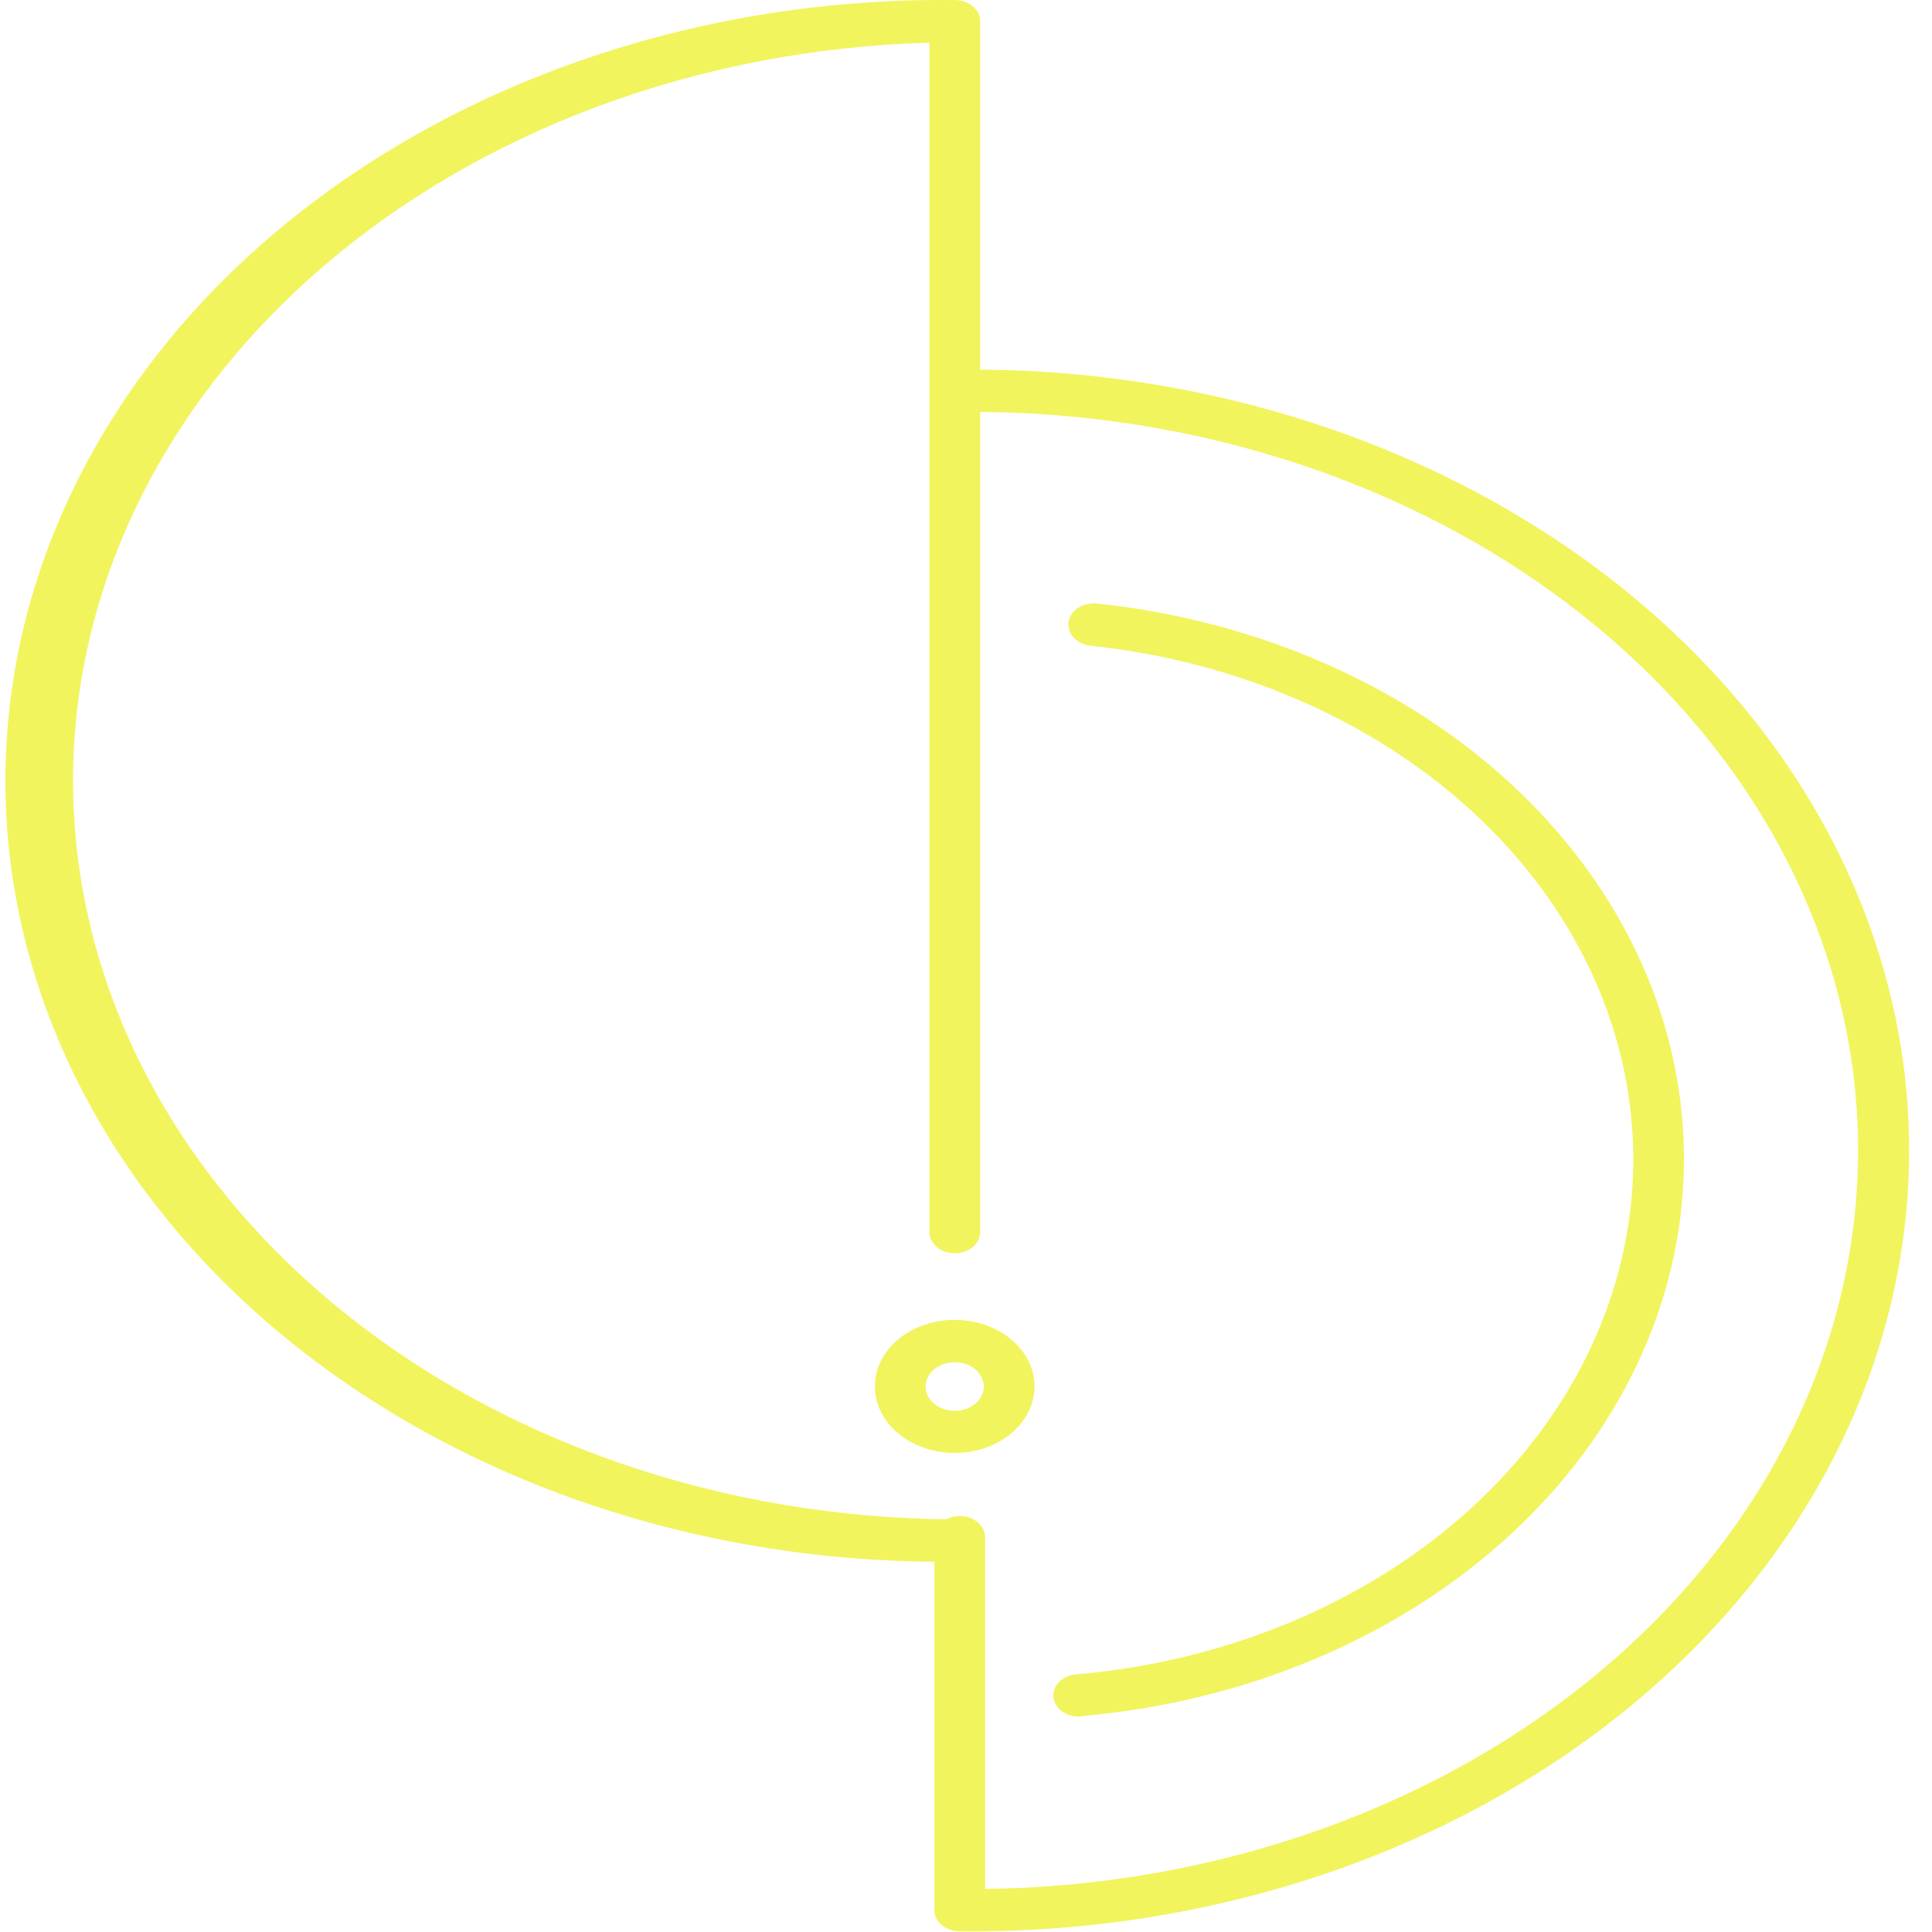
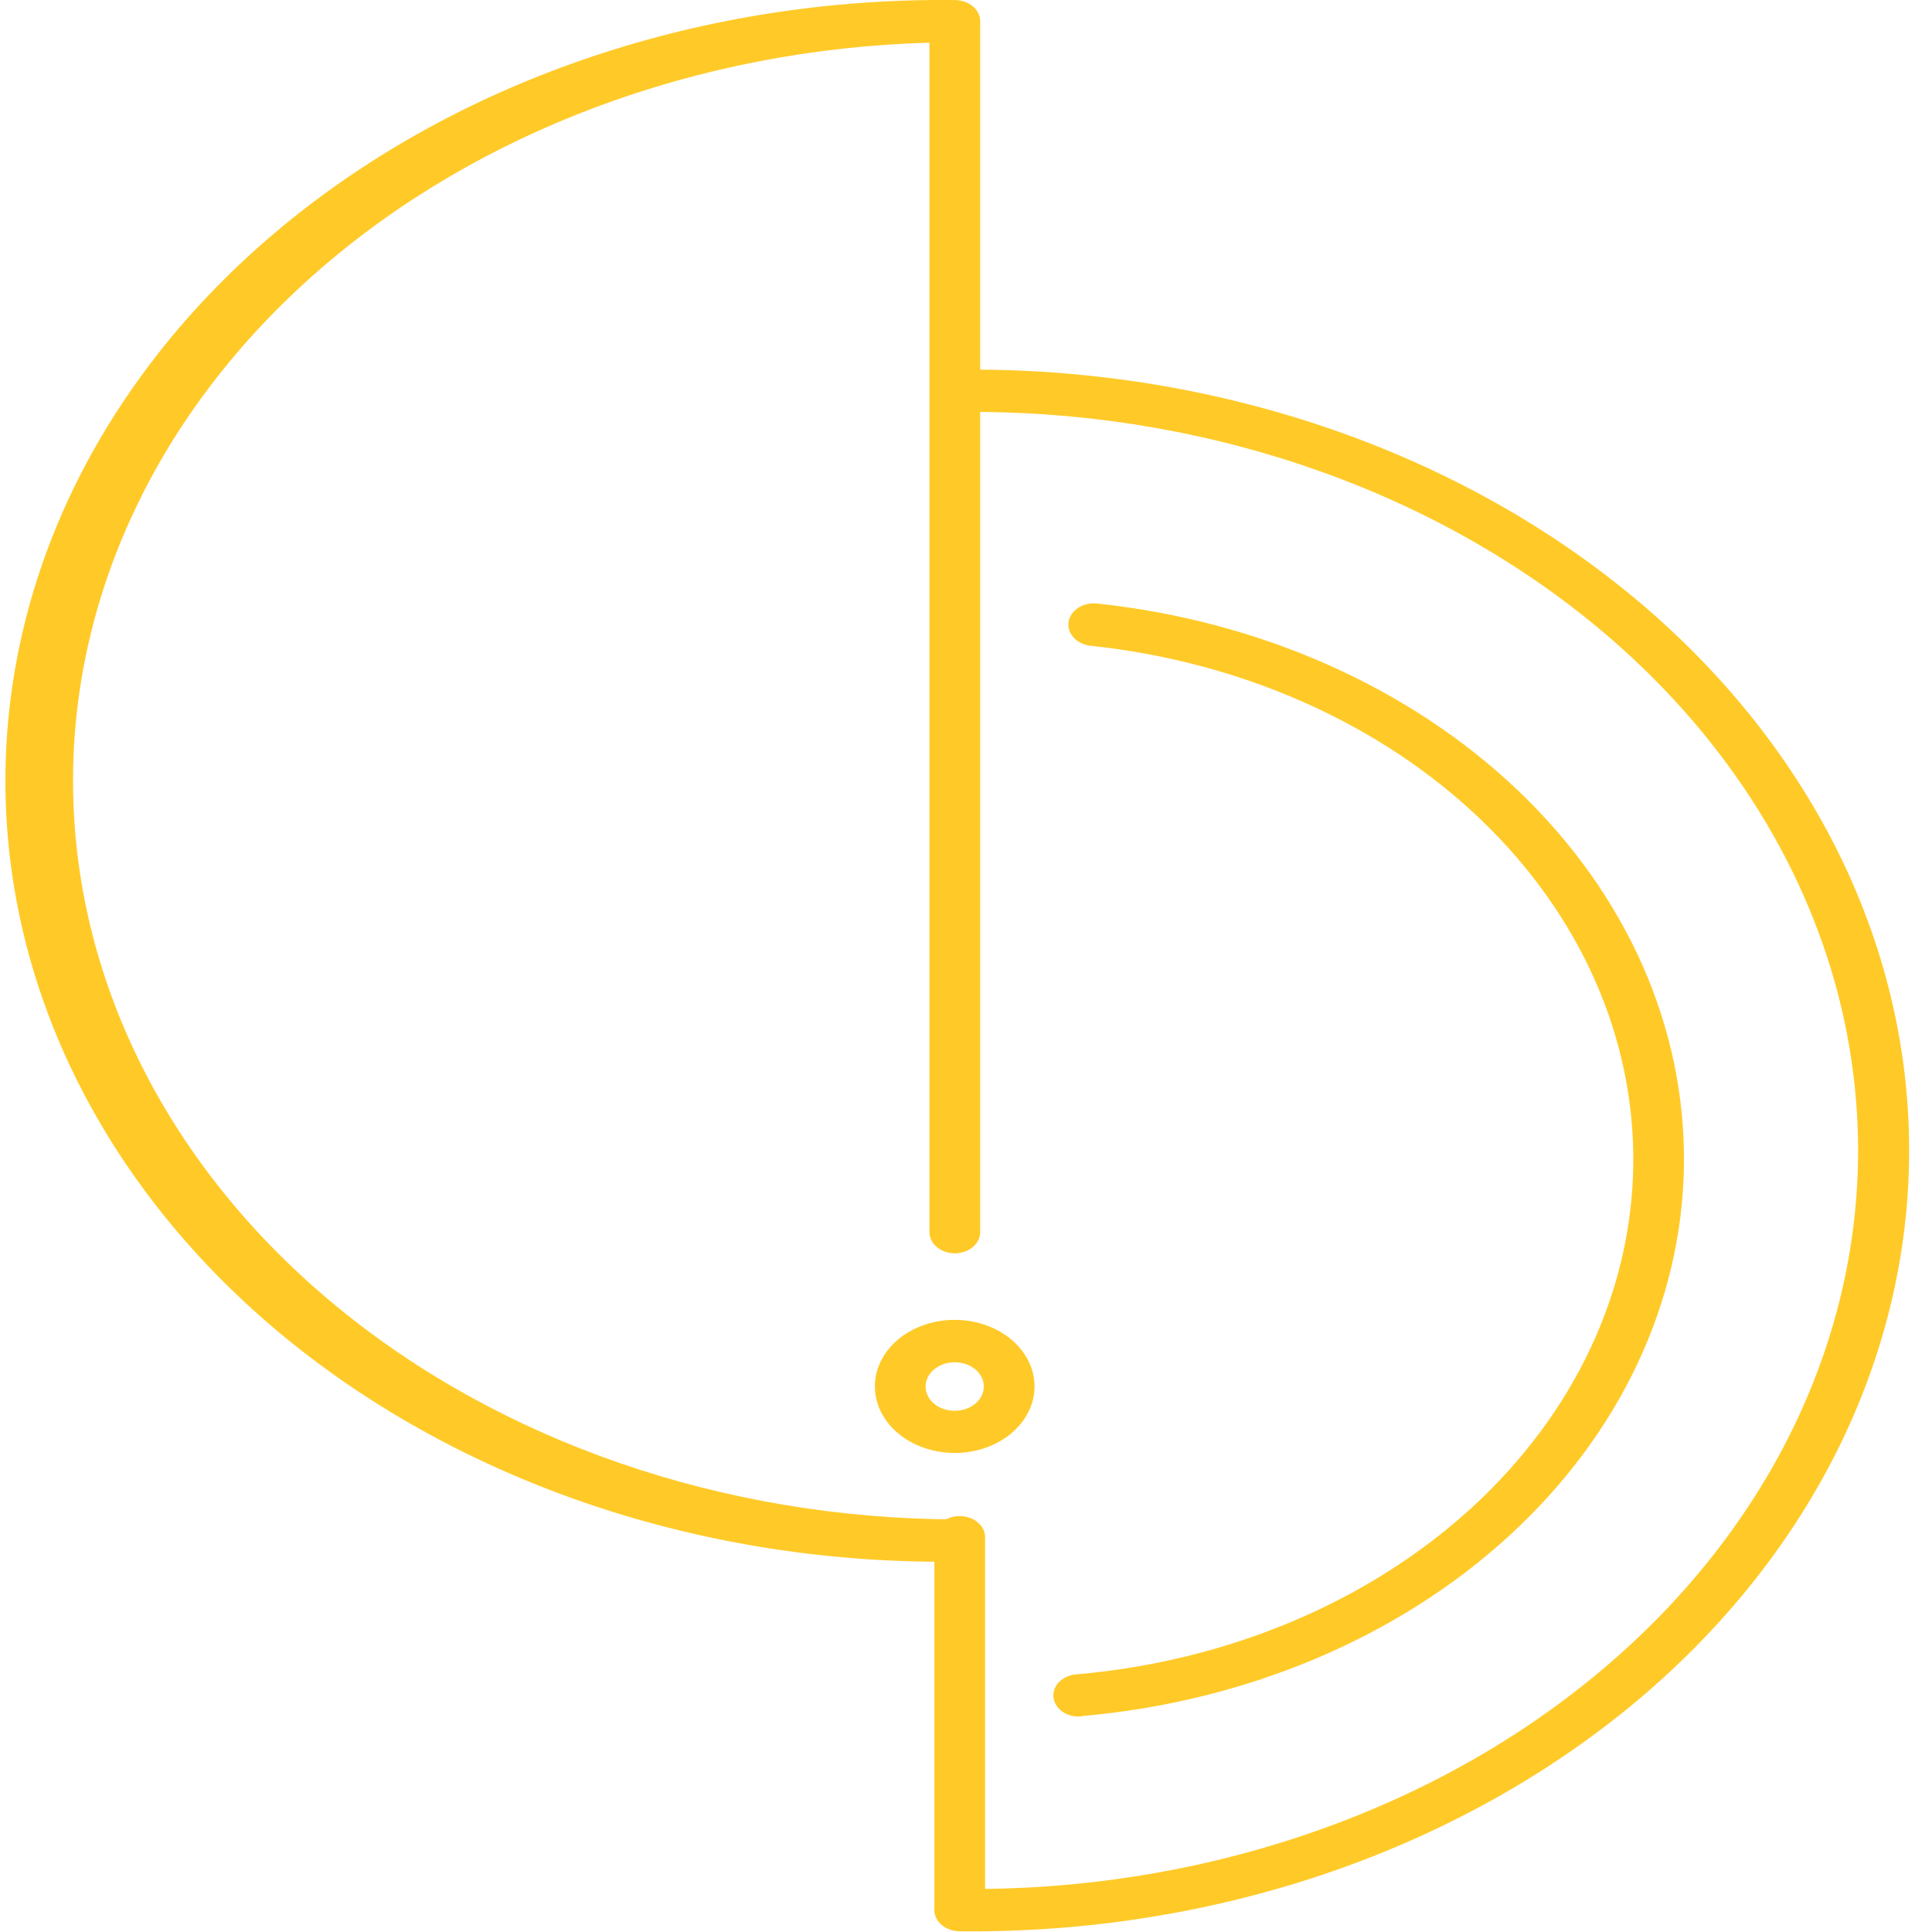
<svg xmlns="http://www.w3.org/2000/svg" width="35" height="35" viewBox="0 0 35 35" fill="none">
-   <path d="M17.386 34.987C17.265 34.987 17.148 34.946 17.061 34.874C16.975 34.803 16.927 34.705 16.927 34.603C16.927 34.502 16.975 34.404 17.061 34.333C17.148 34.261 17.265 34.22 17.386 34.22C19.513 34.245 21.624 33.917 23.597 33.255C25.57 32.594 27.366 31.613 28.88 30.368C30.395 29.123 31.597 27.64 32.417 26.005C33.238 24.369 33.661 22.614 33.661 20.842C33.661 19.069 33.238 17.314 32.417 15.679C31.597 14.043 30.395 12.56 28.88 11.315C27.366 10.071 25.57 9.089 23.597 8.428C21.624 7.766 19.513 7.438 17.386 7.463C17.265 7.463 17.148 7.423 17.061 7.351C16.975 7.279 16.927 7.181 16.927 7.08C16.927 6.978 16.975 6.881 17.061 6.809C17.148 6.737 17.265 6.697 17.386 6.697C19.634 6.671 21.866 7.019 23.951 7.718C26.036 8.418 27.934 9.456 29.535 10.772C31.135 12.088 32.405 13.655 33.273 15.384C34.14 17.113 34.586 18.968 34.586 20.842C34.586 22.715 34.14 24.57 33.273 26.299C32.405 28.028 31.135 29.596 29.535 30.912C27.934 32.227 26.036 33.265 23.951 33.965C21.866 34.664 19.634 35.012 17.386 34.987Z" fill="#F1F45D" />
-   <path d="M19.565 31.097C19.443 31.102 19.324 31.067 19.233 30.998C19.143 30.93 19.089 30.835 19.083 30.733C19.076 30.631 19.119 30.532 19.201 30.456C19.283 30.381 19.397 30.336 19.519 30.331C22.262 30.089 24.803 29.015 26.66 27.315C28.516 25.614 29.558 23.404 29.588 21.105C29.618 18.805 28.633 16.577 26.822 14.843C25.01 13.109 22.498 11.99 19.761 11.699C19.701 11.693 19.643 11.677 19.59 11.652C19.537 11.627 19.49 11.593 19.453 11.553C19.377 11.473 19.343 11.37 19.358 11.268C19.373 11.167 19.436 11.074 19.533 11.011C19.63 10.948 19.753 10.92 19.875 10.933C22.835 11.248 25.553 12.458 27.513 14.333C29.473 16.209 30.538 18.619 30.506 21.106C30.474 23.593 29.346 25.984 27.338 27.824C25.331 29.664 22.582 30.825 19.614 31.087L19.565 31.097Z" fill="#F1F45D" />
-   <path d="M17.297 28.291C15.05 28.317 12.818 27.969 10.733 27.27C8.648 26.57 6.75 25.532 5.149 24.216C3.549 22.9 2.279 21.332 1.411 19.604C0.544 17.875 0.098 16.02 0.098 14.146C0.098 12.273 0.544 10.418 1.411 8.689C2.279 6.96 3.549 5.392 5.149 4.076C6.75 2.76 8.648 1.722 10.733 1.023C12.818 0.323 15.05 -0.024 17.297 0.001C17.419 0.001 17.536 0.042 17.623 0.114C17.709 0.185 17.757 0.283 17.757 0.384V22.322C17.757 22.423 17.709 22.521 17.623 22.593C17.536 22.664 17.419 22.705 17.297 22.705C17.176 22.705 17.059 22.664 16.973 22.593C16.886 22.521 16.838 22.423 16.838 22.322V0.773C12.636 0.89 8.657 2.377 5.757 4.913C2.856 7.449 1.264 10.833 1.325 14.337C1.385 17.841 3.092 21.185 6.079 23.651C9.065 26.117 13.094 27.508 17.297 27.525C17.419 27.525 17.536 27.565 17.623 27.637C17.709 27.709 17.757 27.807 17.757 27.908C17.757 28.01 17.709 28.107 17.623 28.179C17.536 28.251 17.419 28.291 17.297 28.291Z" fill="#F1F45D" />
-   <path d="M17.298 26.322C17.012 26.322 16.732 26.252 16.493 26.119C16.255 25.987 16.069 25.799 15.959 25.578C15.85 25.358 15.821 25.115 15.876 24.881C15.932 24.647 16.07 24.432 16.272 24.263C16.475 24.095 16.733 23.98 17.014 23.933C17.295 23.887 17.586 23.911 17.85 24.002C18.114 24.094 18.34 24.249 18.499 24.448C18.658 24.646 18.742 24.88 18.742 25.118C18.741 25.437 18.588 25.743 18.318 25.968C18.047 26.194 17.681 26.321 17.298 26.322ZM17.298 24.679C17.194 24.678 17.092 24.704 17.005 24.752C16.917 24.8 16.849 24.868 16.809 24.948C16.769 25.029 16.758 25.117 16.778 25.203C16.798 25.288 16.848 25.366 16.921 25.428C16.995 25.49 17.089 25.532 17.191 25.549C17.294 25.566 17.4 25.558 17.496 25.525C17.593 25.491 17.675 25.435 17.733 25.363C17.791 25.291 17.822 25.205 17.822 25.118C17.823 25.061 17.809 25.004 17.783 24.951C17.757 24.897 17.718 24.849 17.67 24.808C17.621 24.767 17.563 24.735 17.5 24.712C17.436 24.69 17.367 24.679 17.298 24.679Z" fill="#F1F45D" />
-   <path d="M17.386 34.967C17.264 34.967 17.147 34.927 17.061 34.855C16.975 34.783 16.927 34.686 16.927 34.584V27.848C16.927 27.746 16.975 27.649 17.061 27.577C17.147 27.505 17.264 27.465 17.386 27.465C17.508 27.465 17.625 27.505 17.711 27.577C17.797 27.649 17.846 27.746 17.846 27.848V34.584C17.846 34.686 17.797 34.783 17.711 34.855C17.625 34.927 17.508 34.967 17.386 34.967Z" fill="#F1F45D" />
+   <path d="M17.386 34.987C17.265 34.987 17.148 34.946 17.061 34.874C16.975 34.803 16.927 34.705 16.927 34.603C16.927 34.502 16.975 34.404 17.061 34.333C17.148 34.261 17.265 34.22 17.386 34.22C19.513 34.245 21.624 33.917 23.597 33.255C25.57 32.594 27.366 31.613 28.88 30.368C30.395 29.123 31.597 27.64 32.417 26.005C33.238 24.369 33.661 22.614 33.661 20.842C33.661 19.069 33.238 17.314 32.417 15.679C31.597 14.043 30.395 12.56 28.88 11.315C27.366 10.071 25.57 9.089 23.597 8.428C21.624 7.766 19.513 7.438 17.386 7.463C17.265 7.463 17.148 7.423 17.061 7.351C16.975 7.279 16.927 7.181 16.927 7.08C16.927 6.978 16.975 6.881 17.061 6.809C17.148 6.737 17.265 6.697 17.386 6.697C19.634 6.671 21.866 7.019 23.951 7.718C26.036 8.418 27.934 9.456 29.535 10.772C31.135 12.088 32.405 13.655 33.273 15.384C34.14 17.113 34.586 18.968 34.586 20.842C34.586 22.715 34.14 24.57 33.273 26.299C32.405 28.028 31.135 29.596 29.535 30.912C27.934 32.227 26.036 33.265 23.951 33.965C21.866 34.664 19.634 35.012 17.386 34.987Z" fill="#FFCA28" />
+   <path d="M19.565 31.097C19.443 31.102 19.324 31.067 19.233 30.998C19.143 30.93 19.089 30.835 19.083 30.733C19.076 30.631 19.119 30.532 19.201 30.456C19.283 30.381 19.397 30.336 19.519 30.331C22.262 30.089 24.803 29.015 26.66 27.315C28.516 25.614 29.558 23.404 29.588 21.105C29.618 18.805 28.633 16.577 26.822 14.843C25.01 13.109 22.498 11.99 19.761 11.699C19.701 11.693 19.643 11.677 19.59 11.652C19.537 11.627 19.49 11.593 19.453 11.553C19.377 11.473 19.343 11.37 19.358 11.268C19.373 11.167 19.436 11.074 19.533 11.011C19.63 10.948 19.753 10.92 19.875 10.933C22.835 11.248 25.553 12.458 27.513 14.333C29.473 16.209 30.538 18.619 30.506 21.106C30.474 23.593 29.346 25.984 27.338 27.824C25.331 29.664 22.582 30.825 19.614 31.087L19.565 31.097Z" fill="#FFCA28" />
+   <path d="M17.297 28.291C15.05 28.317 12.818 27.969 10.733 27.27C8.648 26.57 6.75 25.532 5.149 24.216C3.549 22.9 2.279 21.332 1.411 19.604C0.544 17.875 0.098 16.02 0.098 14.146C0.098 12.273 0.544 10.418 1.411 8.689C2.279 6.96 3.549 5.392 5.149 4.076C6.75 2.76 8.648 1.722 10.733 1.023C12.818 0.323 15.05 -0.024 17.297 0.001C17.419 0.001 17.536 0.042 17.623 0.114C17.709 0.185 17.757 0.283 17.757 0.384V22.322C17.757 22.423 17.709 22.521 17.623 22.593C17.536 22.664 17.419 22.705 17.297 22.705C17.176 22.705 17.059 22.664 16.973 22.593C16.886 22.521 16.838 22.423 16.838 22.322V0.773C12.636 0.89 8.657 2.377 5.757 4.913C2.856 7.449 1.264 10.833 1.325 14.337C1.385 17.841 3.092 21.185 6.079 23.651C9.065 26.117 13.094 27.508 17.297 27.525C17.419 27.525 17.536 27.565 17.623 27.637C17.709 27.709 17.757 27.807 17.757 27.908C17.757 28.01 17.709 28.107 17.623 28.179C17.536 28.251 17.419 28.291 17.297 28.291Z" fill="#FFCA28" />
+   <path d="M17.298 26.322C17.012 26.322 16.732 26.252 16.493 26.119C16.255 25.987 16.069 25.799 15.959 25.578C15.85 25.358 15.821 25.115 15.876 24.881C15.932 24.647 16.07 24.432 16.272 24.263C16.475 24.095 16.733 23.98 17.014 23.933C17.295 23.887 17.586 23.911 17.85 24.002C18.114 24.094 18.34 24.249 18.499 24.448C18.658 24.646 18.742 24.88 18.742 25.118C18.741 25.437 18.588 25.743 18.318 25.968C18.047 26.194 17.681 26.321 17.298 26.322ZM17.298 24.679C17.194 24.678 17.092 24.704 17.005 24.752C16.917 24.8 16.849 24.868 16.809 24.948C16.769 25.029 16.758 25.117 16.778 25.203C16.798 25.288 16.848 25.366 16.921 25.428C16.995 25.49 17.089 25.532 17.191 25.549C17.294 25.566 17.4 25.558 17.496 25.525C17.593 25.491 17.675 25.435 17.733 25.363C17.791 25.291 17.822 25.205 17.822 25.118C17.823 25.061 17.809 25.004 17.783 24.951C17.757 24.897 17.718 24.849 17.67 24.808C17.621 24.767 17.563 24.735 17.5 24.712C17.436 24.69 17.367 24.679 17.298 24.679Z" fill="#FFCA28" />
+   <path d="M17.386 34.967C17.264 34.967 17.147 34.927 17.061 34.855C16.975 34.783 16.927 34.686 16.927 34.584V27.848C16.927 27.746 16.975 27.649 17.061 27.577C17.147 27.505 17.264 27.465 17.386 27.465C17.508 27.465 17.625 27.505 17.711 27.577C17.797 27.649 17.846 27.746 17.846 27.848V34.584C17.846 34.686 17.797 34.783 17.711 34.855C17.625 34.927 17.508 34.967 17.386 34.967Z" fill="#FFCA28" />
</svg>
